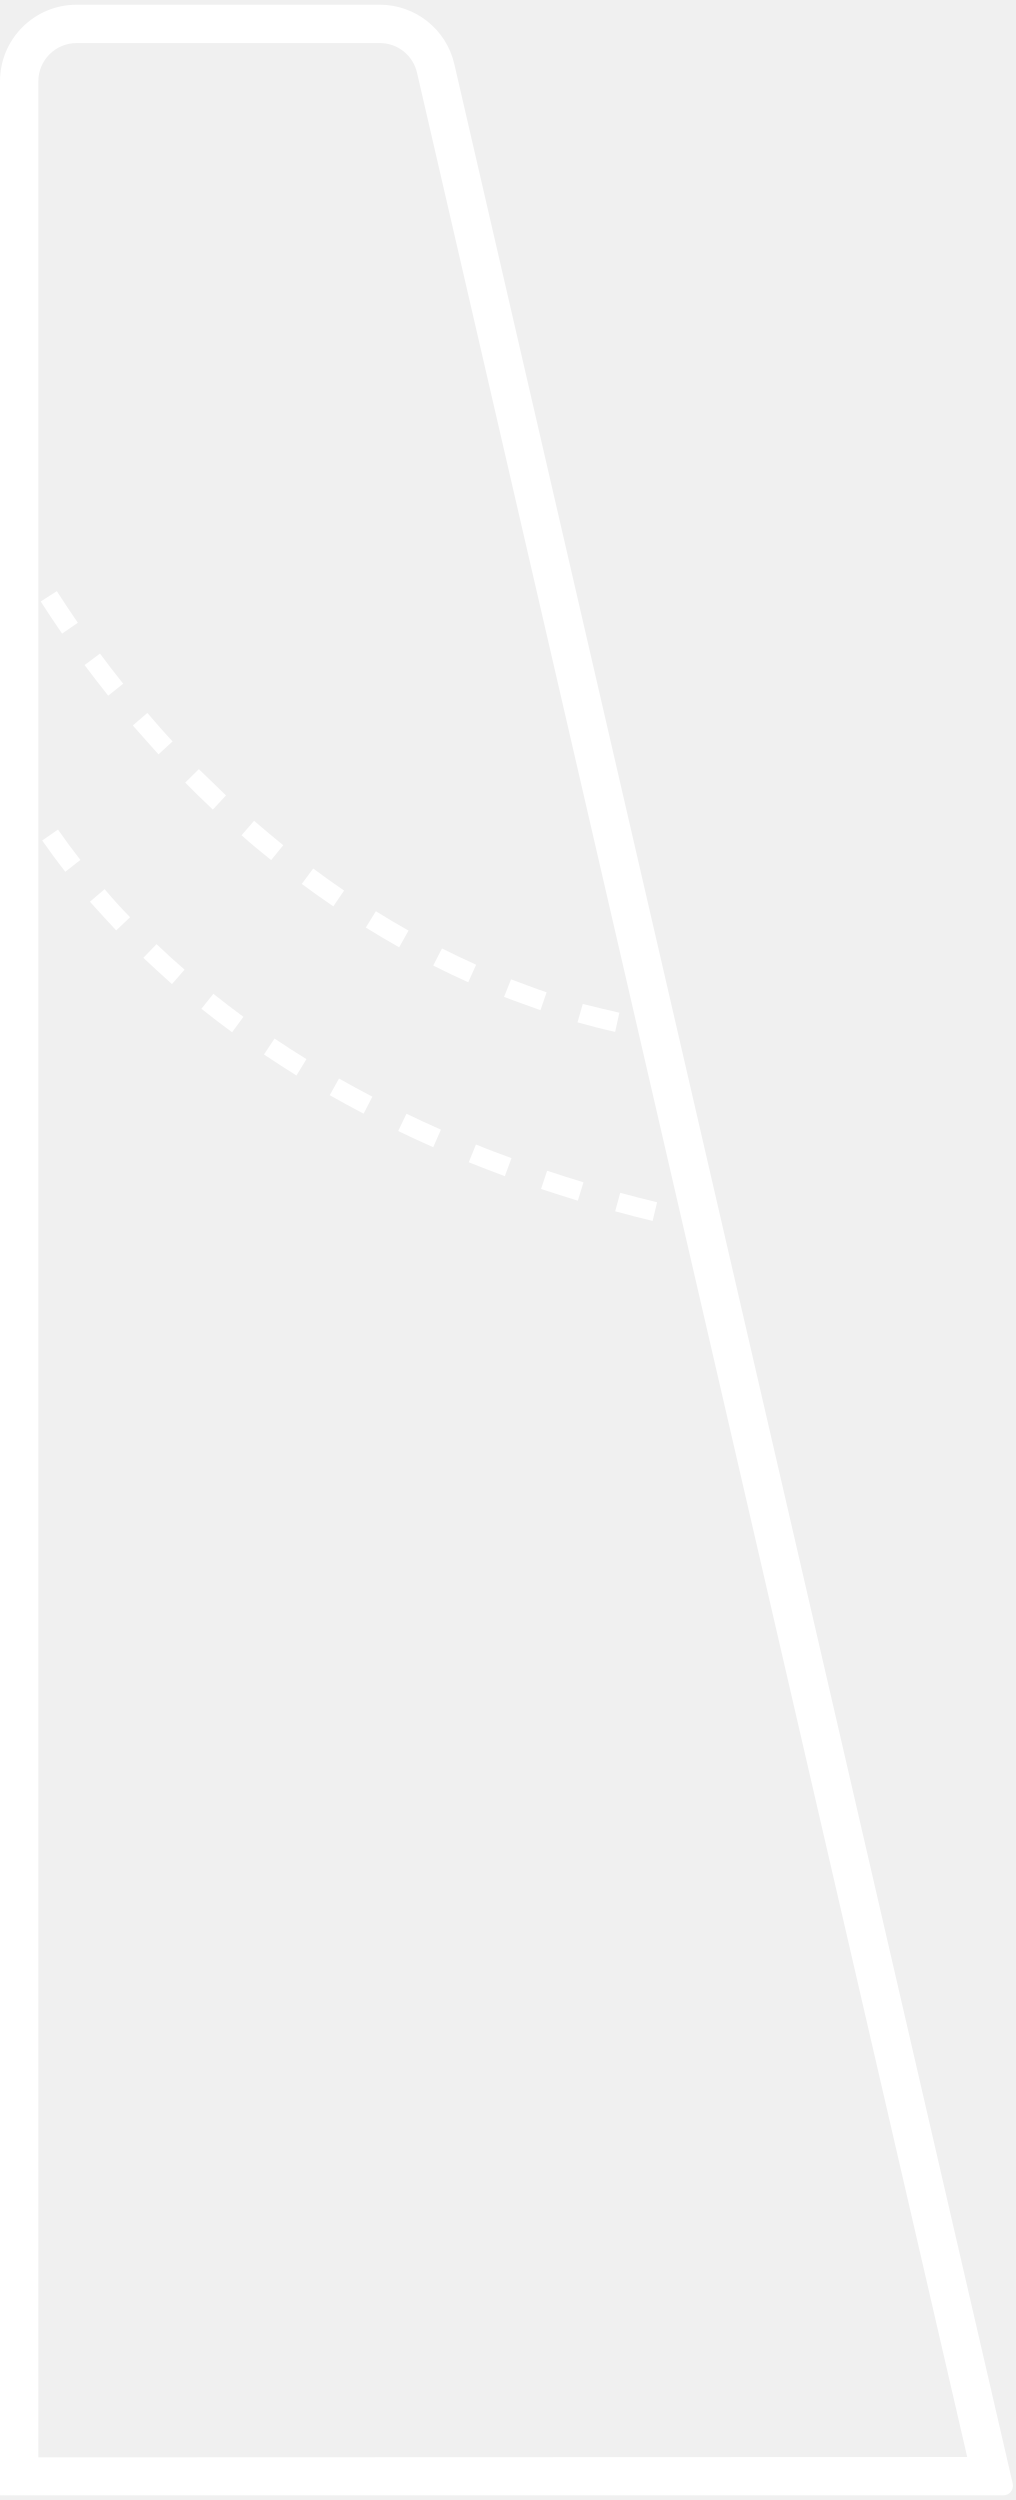
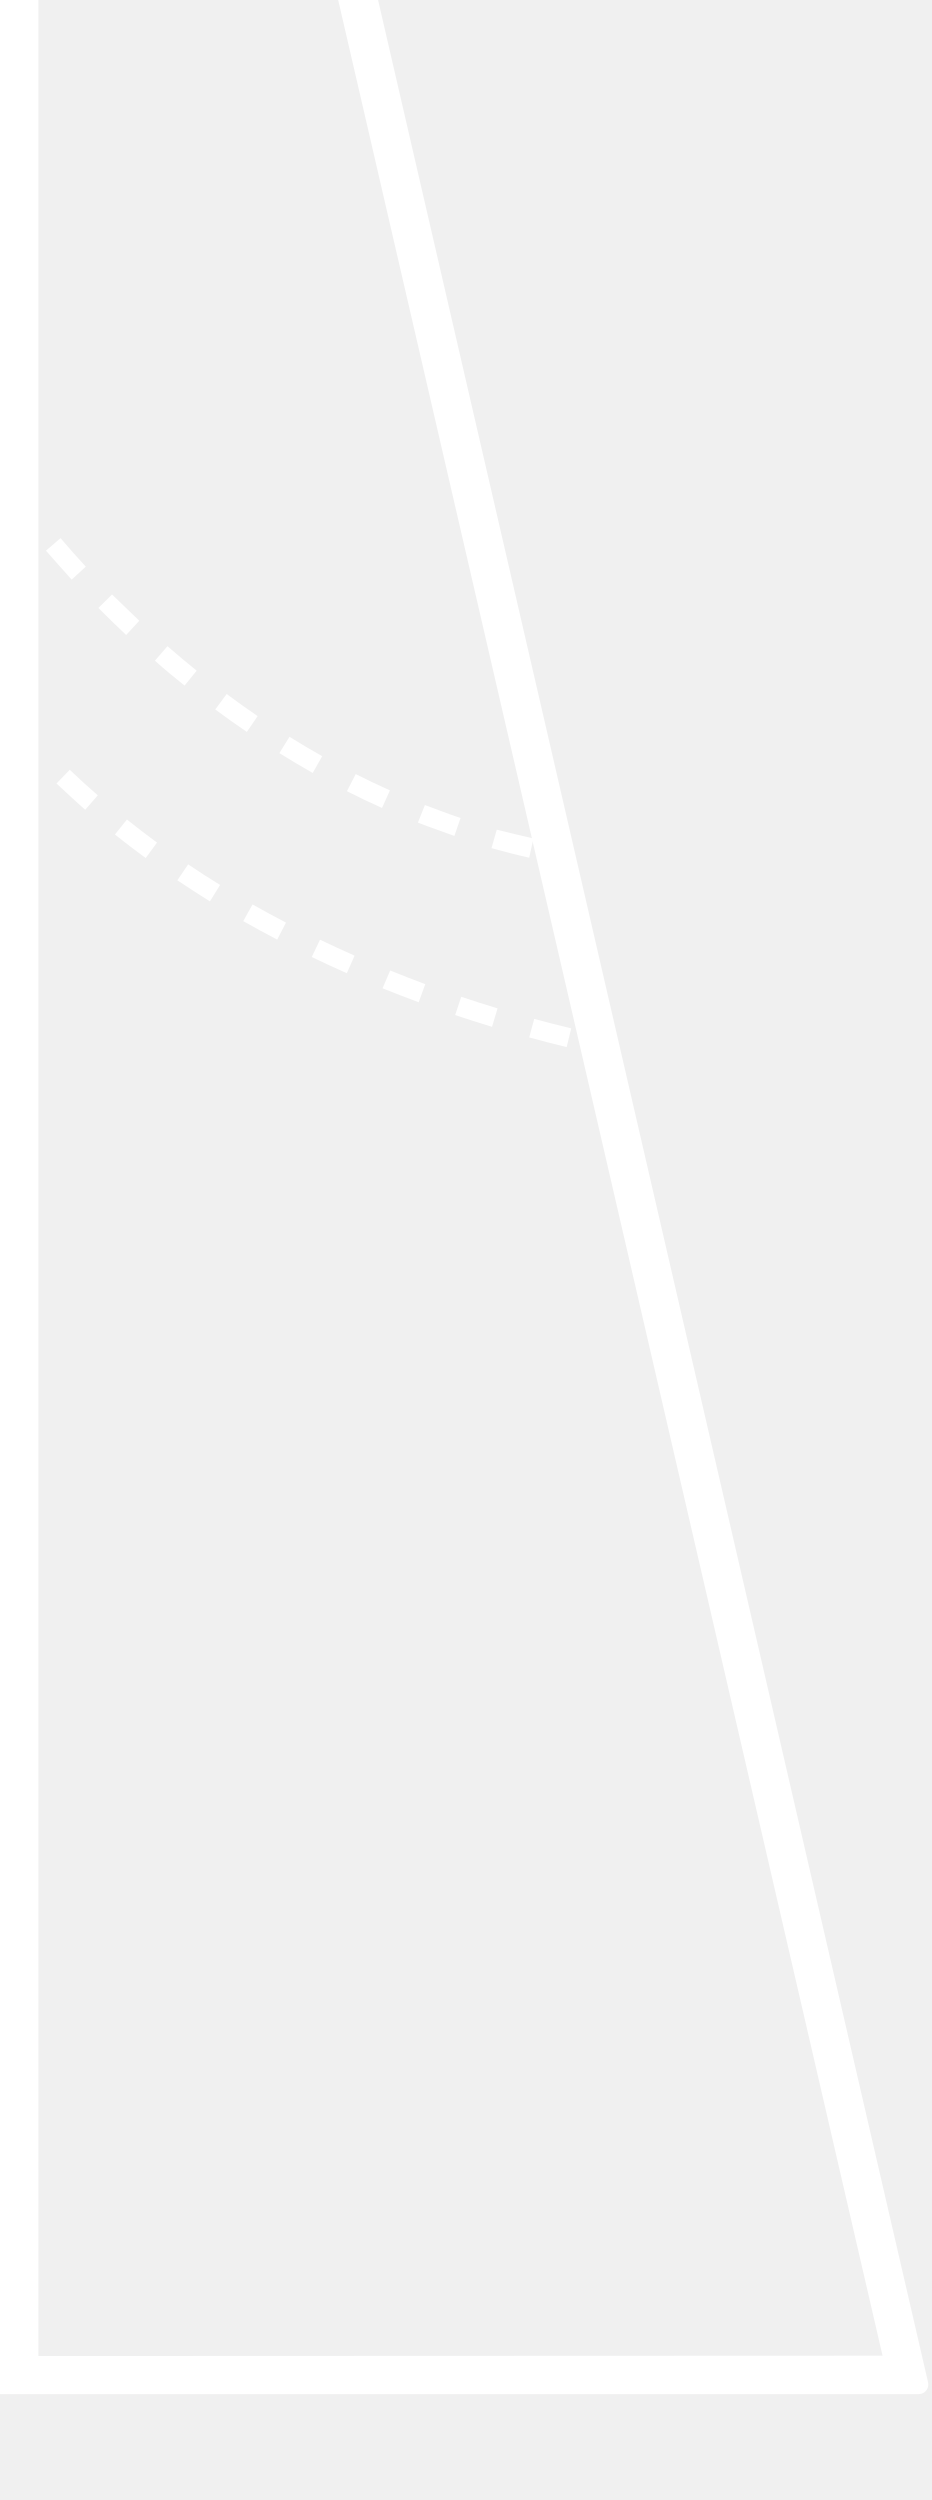
- <svg xmlns="http://www.w3.org/2000/svg" width="100%" height="100%" fill="white">
-   <svg viewBox="0 0 116 285" preserveAspectRatio="xMinYMax meet" y="0">
-     <path d="M115.67,283.13,51.89,6.78A8.74,8.74,0,0,0,43.37,0H8.75A8.75,8.75,0,0,0,0,8.75V284.47H114.6A1.1,1.1,0,0,0,115.67,283.13Zm-111.29-3V8.75A4.37,4.37,0,0,1,8.75,4.38H43.37a4.35,4.35,0,0,1,4.26,3.39l62.84,272.32Z" />
-     <path d="M23,114.68c1.14.91,2.33,1.81,3.51,2.68l1.29-1.76c-1.16-.85-2.31-1.74-3.43-2.63Z" />
-     <path d="M30.15,119.9c1.21.81,2.46,1.62,3.71,2.4L35,120.43c-1.24-.76-2.46-1.55-3.64-2.35Z" />
-     <path d="M37.66,124.55c1.27.72,2.57,1.43,3.87,2.11l1-1.94c-1.28-.67-2.56-1.36-3.81-2.07Z" />
-     <path d="M16.37,108.86c1.06,1,2.16,2,3.27,3l1.44-1.65c-1.09-.94-2.16-1.92-3.2-2.91Z" />
-     <path d="M4.82,95.46c.84,1.2,1.72,2.4,2.64,3.57l1.72-1.35c-.89-1.14-1.75-2.31-2.56-3.47Z" />
-     <path d="M45.48,128.64c1.32.64,2.65,1.26,4,1.85l.88-2c-1.32-.59-2.63-1.19-3.94-1.82Z" />
-     <path d="M10.27,102.45c1,1.11,2,2.21,3,3.28l1.59-1.51c-1-1-2-2.12-2.91-3.2Z" />
-     <path d="M53.54,132.21c1.37.55,2.74,1.08,4.12,1.59l.76-2.06c-1.36-.5-2.71-1-4.06-1.56Z" />
-     <path d="M66,136.6l.64-2.1c-1.39-.42-2.77-.86-4.15-1.32l-.69,2.08C63.21,135.73,64.62,136.17,66,136.6Z" />
-     <path d="M74.54,138.91l.51-2.13c-1.41-.34-2.81-.7-4.21-1.08l-.58,2.11C71.68,138.2,73.11,138.57,74.54,138.91Z" />
-     <path d="M39.3,101.18c-1.18-.81-2.37-1.65-3.53-2.52l-1.3,1.76c1.18.88,2.39,1.74,3.6,2.56Z" />
-     <path d="M46.66,105.75c-1.24-.7-2.5-1.44-3.73-2.21l-1.15,1.86c1.25.78,2.54,1.54,3.81,2.26Z" />
-     <path d="M8.89,70.59c-.82-1.19-1.62-2.4-2.4-3.61L4.65,68.16c.78,1.22,1.61,2.46,2.44,3.67Z" />
-     <path d="M32.35,96c-1.12-.91-2.24-1.85-3.33-2.79l-1.43,1.65c1.1,1,2.24,1.92,3.38,2.84Z" />
-     <path d="M14.07,77.55c-.9-1.12-1.79-2.28-2.65-3.44L9.66,75.42q1.32,1.77,2.7,3.5Z" />
-     <path d="M62.43,112.8c-1.36-.45-2.72-1-4.06-1.48l-.8,2c1.37.54,2.77,1,4.16,1.52Z" />
-     <path d="M54.38,109.65c-1.3-.59-2.62-1.21-3.9-1.86l-1,1.95c1.32.67,2.66,1.31,4,1.91Z" />
-     <path d="M70.74,115.13c-1.4-.31-2.81-.67-4.18-1l-.6,2.1c1.42.4,2.86.77,4.3,1.09Z" />
-     <path d="M25.81,90.31c-1-1-2.09-2-3.1-3l-1.56,1.54c1,1,2.09,2.08,3.16,3.08Z" />
-     <path d="M19.71,84.14c-1-1.06-1.94-2.16-2.88-3.25l-1.66,1.43c1,1.11,1.94,2.22,2.93,3.3Z" />
+ <svg xmlns="http://www.w3.org/2000/svg" width="100%" height="100%" fill="#FFFFFF">
+   <svg viewBox="0 0 106 285" preserveAspectRatio="xMinYMax meet" y="-4.05%">
+     <path d="M105.8,283.13,42,6.78A8.76,8.76,0,0,0,33.41,0H8.76A8.76,8.76,0,0,0,0,8.75V284.47H104.74A1.09,1.09,0,0,0,105.8,283.13Zm-101.42-3V8.75A4.38,4.38,0,0,1,8.76,4.38H33.41a4.36,4.36,0,0,1,4.27,3.39l62.93,272.32Z" />
+     <path d="M13.1,106.68c1.14.91,2.32,1.81,3.51,2.68l1.29-1.76c-1.16-.85-2.31-1.74-3.43-2.63Z" />
+     <path d="M20.22,111.9c1.21.81,2.46,1.62,3.71,2.4l1.16-1.87c-1.24-.76-2.46-1.55-3.64-2.35Z" />
+     <path d="M27.73,116.55c1.27.72,2.57,1.43,3.87,2.11l1-1.94c-1.28-.67-2.56-1.36-3.81-2.07Z" />
+     <path d="M6.44,100.86c1.06,1,2.16,2,3.27,3l1.44-1.65c-1.09-.94-2.16-1.92-3.2-2.91Z" />
+     <path d="M35.54,120.64c1.33.64,2.66,1.26,4,1.85l.88-2c-1.32-.59-2.63-1.19-3.94-1.82Z" />
+     <path d="M43.61,124.21c1.37.55,2.74,1.08,4.12,1.59l.75-2.06q-2-.75-4-1.56Z" />
+     <path d="M56.09,128.6l.63-2.1q-2.07-.63-4.14-1.32l-.69,2.08C53.28,127.73,54.69,128.17,56.09,128.6Z" />
+     <path d="M64.6,130.91l.52-2.13c-1.41-.34-2.81-.7-4.22-1.08l-.57,2.11C61.75,130.2,63.18,130.57,64.6,130.91Z" />
+     <path d="M29.37,93.18c-1.18-.81-2.37-1.65-3.53-2.52l-1.3,1.76c1.18.88,2.39,1.74,3.6,2.56Z" />
+     <path d="M36.73,97.75c-1.24-.7-2.5-1.44-3.73-2.21L31.85,97.4c1.25.78,2.54,1.54,3.8,2.26Z" />
+     <path d="M22.42,88c-1.13-.91-2.24-1.85-3.33-2.79l-1.43,1.65c1.1,1,2.24,1.92,3.38,2.84Z" />
+     <path d="M52.5,104.8c-1.36-.45-2.72-1-4.06-1.48l-.8,2c1.37.54,2.77,1,4.16,1.52Z" />
+     <path d="M44.45,101.65c-1.3-.59-2.62-1.21-3.9-1.86l-1,1.95c1.32.67,2.66,1.31,4,1.91Z" />
+     <path d="M60.81,107.13c-1.4-.31-2.81-.67-4.18-1l-.6,2.1c1.42.4,2.86.77,4.3,1.09Z" />
+     <path d="M15.88,82.31c-1.05-1-2.09-2-3.11-3l-1.55,1.54c1,1,2.09,2.08,3.16,3.08Z" />
+     <path d="M9.78,76.14C8.8,75.08,7.84,74,6.9,72.89L5.24,74.32c1,1.11,1.94,2.22,2.93,3.3Z" />
  </svg>
</svg>
